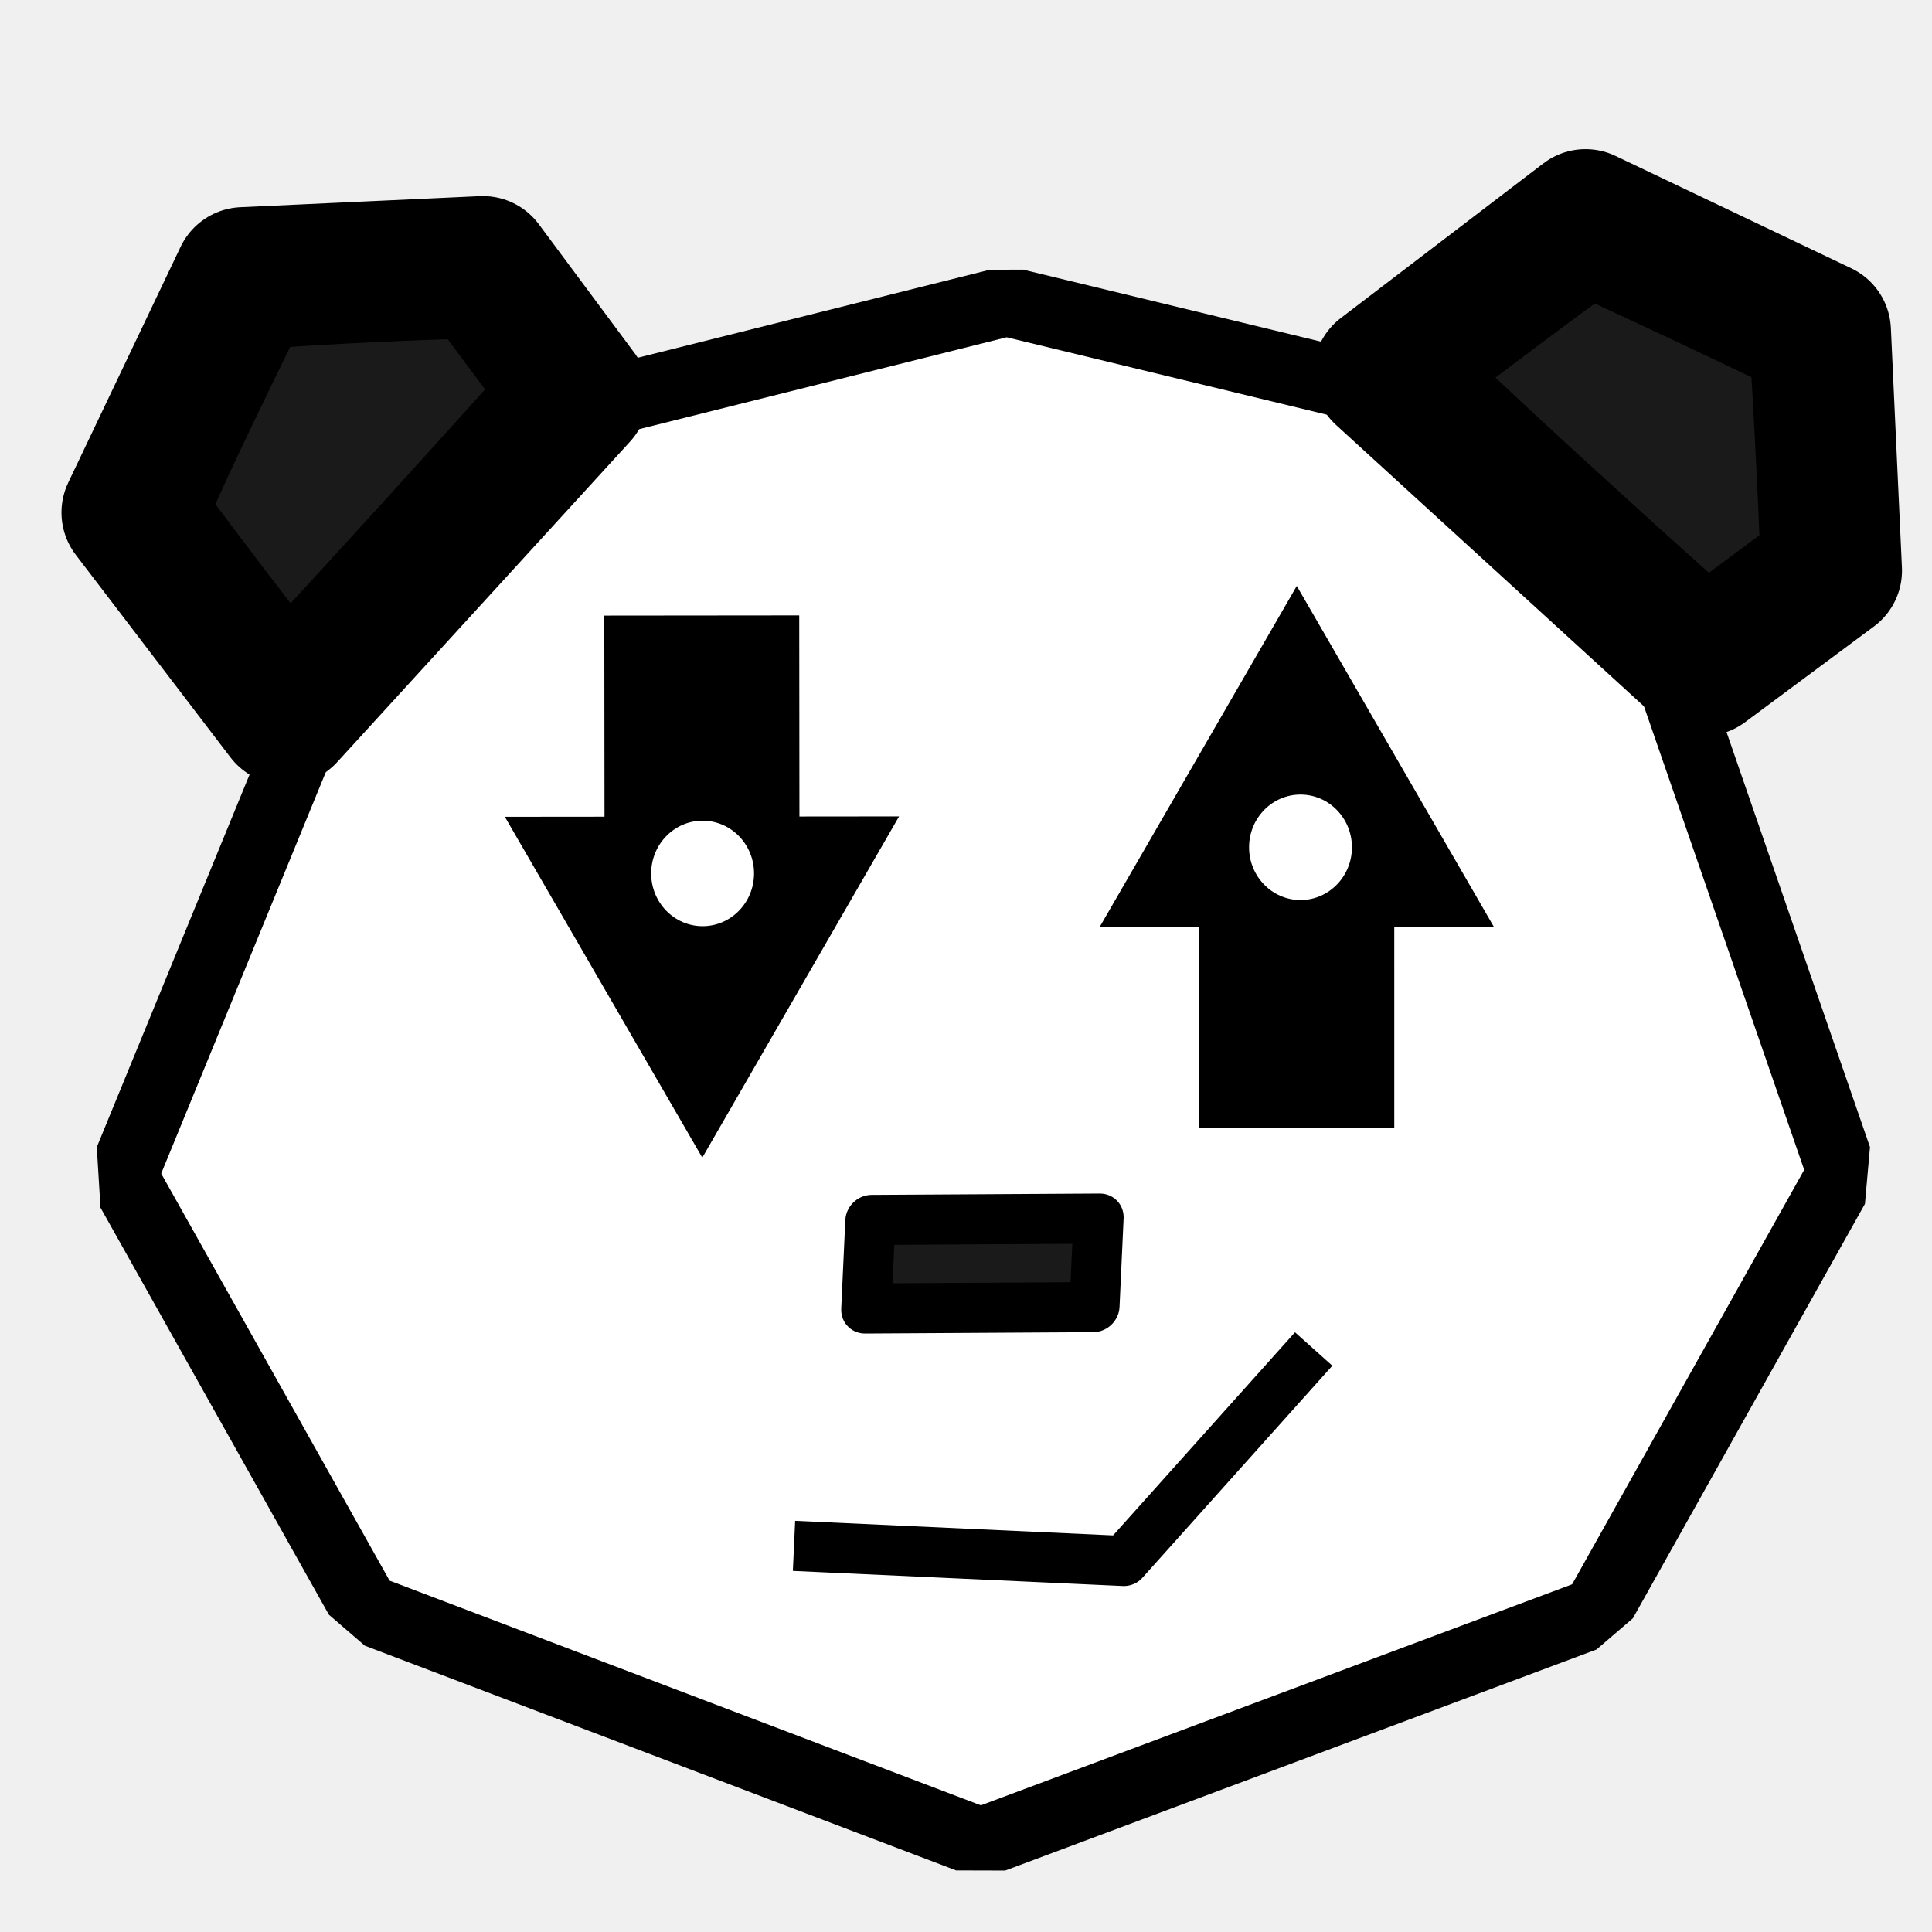
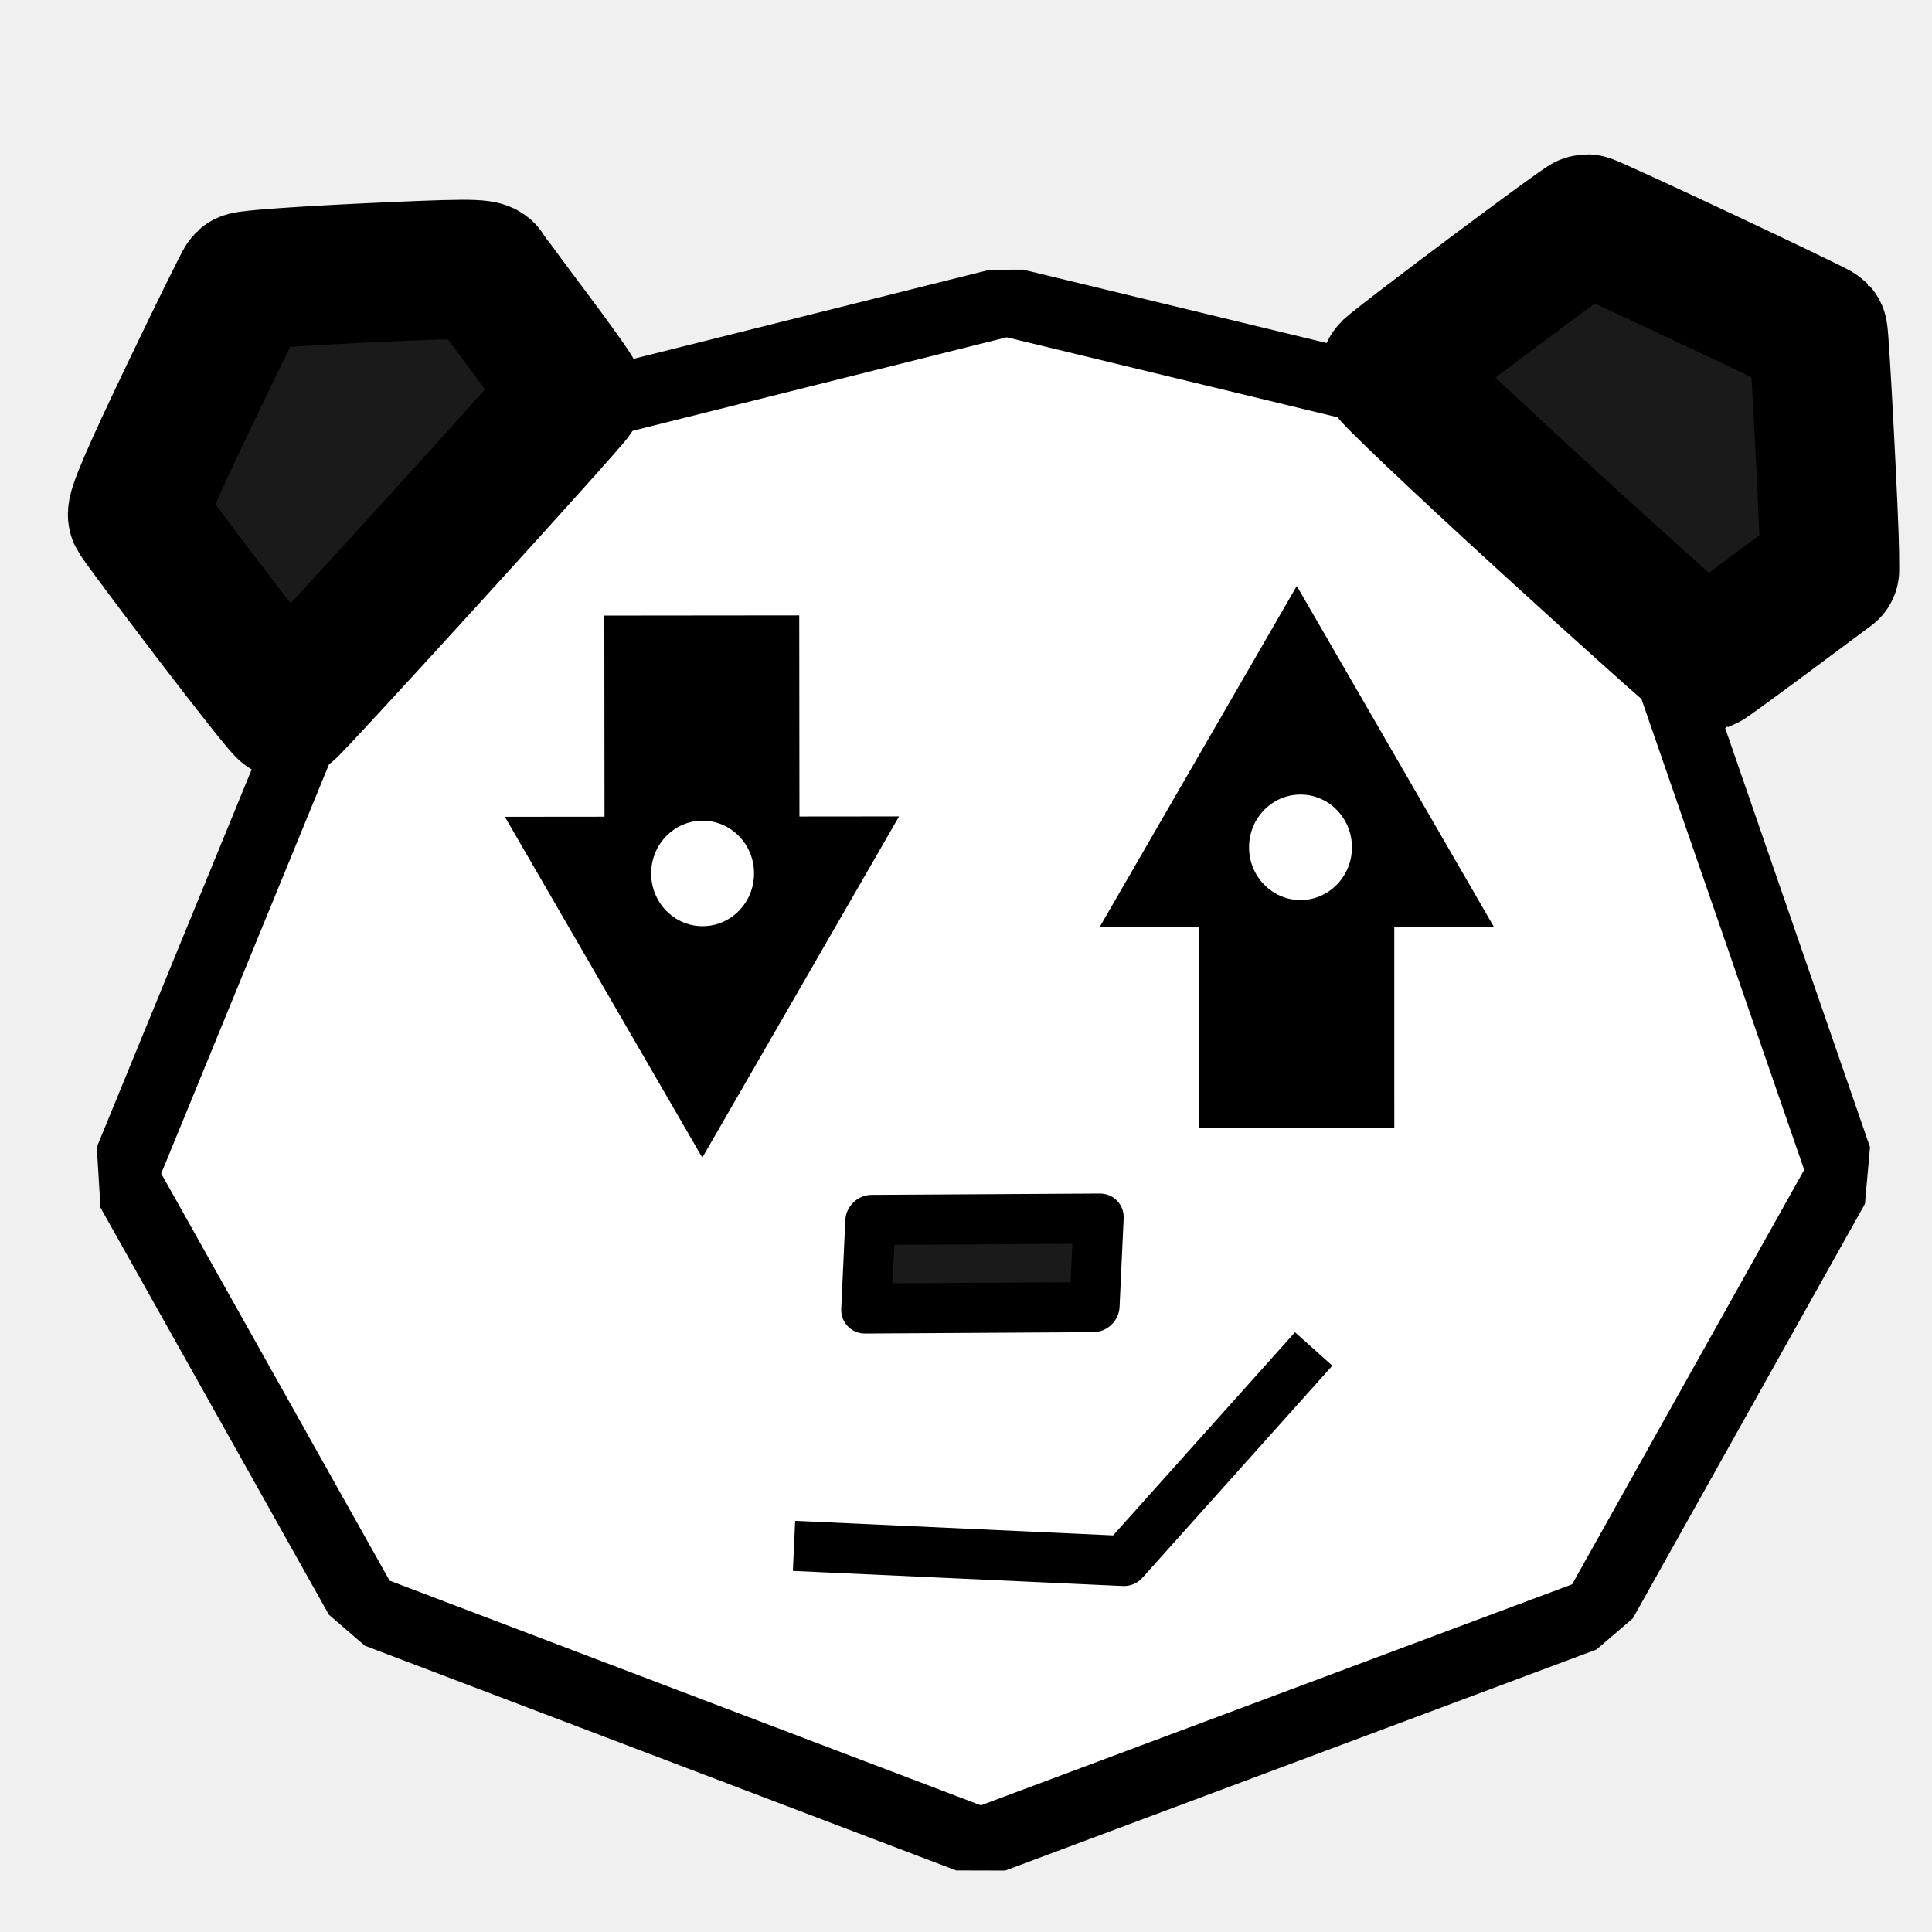
- <svg xmlns="http://www.w3.org/2000/svg" height="128px" viewBox="0 0 128 128" width="128px" version="1.1" id="svg1">
+ <svg xmlns="http://www.w3.org/2000/svg" id="svg1" width="128px" height="128px" viewBox="0 0 128 128" version="1.1">
  <defs id="defs1">
-     <marker style="overflow:visible" id="Triangle-7-9-6-1" refX="0" refY="0" orient="auto-start-reverse" markerWidth="3.2" markerHeight="2.3" viewBox="0 0 1 1" preserveAspectRatio="xMidYMid" markerUnits="userSpaceOnUse">
-       <path transform="scale(0.5)" style="fill:context-stroke;fill-rule:evenodd;stroke:context-stroke;stroke-width:1pt" d="M 5.77,0 -2.88,5 V -5 Z" id="path135-5-1-9-0" />
+     <marker id="Triangle-7-9-6-1" style="overflow:visible" markerWidth="3.2" markerHeight="2.3" viewBox="0 0 1 1" preserveAspectRatio="xMidYMid" refX="0" refY="0" markerUnits="userSpaceOnUse" orient="auto-start-reverse">
+       <path id="path135-5-1-9-0" class="" style="fill:context-stroke;fill-rule:evenodd;stroke:context-stroke;stroke-width:1pt" transform="scale(0.5, 0.5)" d="M 5.77 0 L -2.88 5 L -2.88 -5 Z" />
    </marker>
-     <marker style="overflow:visible" id="Triangle-7-9-7" refX="0" refY="0" orient="auto-start-reverse" markerWidth="3.2" markerHeight="2.3" viewBox="0 0 1 1" preserveAspectRatio="xMidYMid" markerUnits="userSpaceOnUse">
-       <path transform="scale(0.5)" style="fill:context-stroke;fill-rule:evenodd;stroke:context-stroke;stroke-width:1pt" d="M 5.77,0 -2.88,5 V -5 Z" id="path135-5-1-5" />
+     <marker id="Triangle-7-9-7" style="overflow:visible" markerWidth="3.2" markerHeight="2.3" viewBox="0 0 1 1" preserveAspectRatio="xMidYMid" refX="0" refY="0" markerUnits="userSpaceOnUse" orient="auto-start-reverse">
+       <path id="path135-5-1-5" class="" style="fill:context-stroke;fill-rule:evenodd;stroke:context-stroke;stroke-width:1pt" transform="scale(0.5, 0.5)" d="M 5.77 0 L -2.88 5 L -2.88 -5 Z" />
    </marker>
  </defs>
-   <g id="layer5" transform="translate(-160.7593,26.42618)" style="display:inline;enable-background:new">
-     <g id="g45" transform="matrix(1.844909,0,0,1.844909,-59.0844,-290.627)">
-       <g id="g22-2-0" transform="translate(10.12203,60.33294)">
-         <g id="g21-89-4">
-           <path style="fill:#ffffff;fill-opacity:1;stroke:#000000;stroke-width:5;stroke-linecap:butt;stroke-linejoin:bevel;stroke-dasharray:none;stroke-dashoffset:0;stroke-opacity:1;paint-order:stroke fill markers" d="m 114.829,125.016 8.202,14.618 21.233,8.07 21.233,-7.938 8.334,-14.883 -8.665,-25.069 -19.976,-4.829 -20.108,5.027 z" id="path21-3-8" />
-         </g>
-       </g>
-       <g id="g41-0" transform="translate(12.8907,83.73919)">
-         <path style="fill:#ffffff;fill-opacity:1;stroke:#000000;stroke-width:7;stroke-linecap:butt;stroke-linejoin:bevel;stroke-dasharray:none;stroke-dashoffset:0;stroke-opacity:1;marker-start:url(#Triangle-7-9-6-1);paint-order:stroke fill markers" d="m 152.841,88.675 6.9e-4,11.301 z" id="path30-05-9-2-4" />
-         <path id="path33-3-7-8-6-1-0-2" style="fill:#ffffff;stroke-width:10;stroke-linecap:square;stroke-linejoin:bevel" d="m 154.821,89.894 a 1.848,1.894 0 0 1 -1.847,1.894 1.848,1.894 0 0 1 -1.847,-1.894 1.848,1.894 0 0 1 1.847,-1.894 1.848,1.894 0 0 1 1.847,1.894 z" />
-       </g>
-       <g id="g42-9" transform="translate(12.8907,84.79752)">
-         <path style="fill:#ffffff;fill-opacity:1;stroke:#000000;stroke-width:7;stroke-linecap:butt;stroke-linejoin:bevel;stroke-dasharray:none;stroke-dashoffset:0;stroke-opacity:1;marker-start:url(#Triangle-7-9-7);paint-order:stroke fill markers" d="m 131.484,91.812 -0.011,-11.301 z" id="path30-05-9-6" />
-         <path id="path33-3-7-8-6-1-1" style="fill:#ffffff;stroke-width:10;stroke-linecap:square;stroke-linejoin:bevel" d="m 133.35,89.774 a 1.848,1.894 0 0 1 -1.847,1.894 1.848,1.894 0 0 1 -1.847,-1.894 1.848,1.894 0 0 1 1.847,-1.894 1.848,1.894 0 0 1 1.847,1.894 z" />
-       </g>
-       <path style="fill:#ffffff;fill-opacity:1;stroke:#000000;stroke-width:5;stroke-linecap:butt;stroke-linejoin:round;stroke-dasharray:none;stroke-dashoffset:0;stroke-opacity:1;paint-order:stroke fill markers" d="m 129.426,168.887 -5.556,-7.276 4.035,-8.467 8.599,-0.397 3.44,4.63 z" id="path22-8-0" />
-       <path style="fill:#ffffff;fill-opacity:1;stroke:#000000;stroke-width:5;stroke-linecap:butt;stroke-linejoin:round;stroke-dasharray:none;stroke-dashoffset:0;stroke-opacity:1;paint-order:stroke fill markers" d="m 168.825,156.618 7.276,-5.556 8.467,4.035 0.397,8.599 -4.63,3.44 z" id="path22-2-50-4" />
-       <path style="fill:#1a1a1a;fill-opacity:1;stroke:#000000;stroke-width:5;stroke-linecap:square;stroke-linejoin:round;stroke-dasharray:none;stroke-dashoffset:0;stroke-opacity:1;paint-order:markers fill stroke" d="m 126.79,165.318 c -1.419,-1.861 -2.627,-3.481 -2.684,-3.601 -0.073,-0.151 0.483,-1.445 1.826,-4.252 1.062,-2.219 1.981,-4.086 2.043,-4.148 0.062,-0.062 2.003,-0.202 4.313,-0.31 3.513,-0.165 4.217,-0.168 4.302,-0.019 0.056,0.098 0.79,1.096 1.633,2.218 0.842,1.122 1.531,2.09 1.531,2.151 0,0.116 -10.148,11.265 -10.299,11.316 -0.047,0.016 -1.246,-1.494 -2.665,-3.355 z" id="path37-6-2" />
-       <path style="fill:#1a1a1a;fill-opacity:1;stroke:#000000;stroke-width:5;stroke-linecap:square;stroke-linejoin:round;stroke-dasharray:none;stroke-dashoffset:0;stroke-opacity:1;paint-order:markers fill stroke" d="m 174.637,161.814 c -3.115,-2.847 -5.615,-5.222 -5.556,-5.277 0.521,-0.479 6.949,-5.29 7.069,-5.29 0.141,0 8.172,3.778 8.297,3.902 0.053,0.054 0.407,6.778 0.415,7.897 l 0.004,0.621 -2.189,1.628 c -1.204,0.895 -2.231,1.643 -2.283,1.661 -0.052,0.018 -2.643,-2.296 -5.758,-5.144 z" id="path38-46-2" />
-       <path style="fill:#ffffff;fill-opacity:1;stroke:#000000;stroke-width:1.8;stroke-linecap:square;stroke-linejoin:round;stroke-dasharray:none;stroke-dashoffset:0;stroke-opacity:1;paint-order:markers fill stroke" d="m 148.575,198.76 10.945,0.501 6.217,-6.941" id="path44-2" />
-       <path id="rect44-0" style="fill:#1a1a1a;stroke:#000000;stroke-width:1.801;stroke-linecap:square;stroke-linejoin:round;paint-order:markers fill stroke" transform="matrix(0.0461332,-0.9989353,0.9999826,-0.00589137,0,0)" d="m -191.335,159.102 h 3.183 v 8.193 h -3.183 z" />
-     </g>
+   <path id="path21-3-8" class="" style="display:inline;enable-background:new;fill:#ffffff;fill-opacity:1;stroke:#000000;stroke-width:5;stroke-linecap:butt;stroke-linejoin:bevel;stroke-dasharray:none;stroke-dashoffset:0;stroke-opacity:1;paint-order:stroke fill markers" d="M 114.829 125.016 L 123.031 139.634 L 144.264 147.704 L 165.497 139.766 L 173.831 124.883 L 165.166 99.814 L 145.19 94.985 L 125.082 100.012 Z" transform="matrix(1.84491,0,0,1.84491,-201.1692,-152.892)" />
+   <g id="g41-0" transform="matrix(1.84491,0,0,1.84491,-196.0612,-109.7095)" style="display:inline;enable-background:new">
+     <path id="path30-05-9-2-4" class="" style="fill:#ffffff;fill-opacity:1;stroke:#000000;stroke-width:7;stroke-linecap:butt;stroke-linejoin:bevel;stroke-dasharray:none;stroke-dashoffset:0;stroke-opacity:1;marker-start:url(#Triangle-7-9-6-1);paint-order:stroke fill markers" d="M 152.841 88.675 L 152.842 99.976 Z" />
+     <path id="path33-3-7-8-6-1-0-2" class="" style="fill:#ffffff;stroke-width:10;stroke-linecap:square;stroke-linejoin:bevel" d="M 154.821 89.894 A 1.847 1.894 0 0 1 152.973 91.788 A 1.847 1.894 0 0 1 151.126 89.894 A 1.847 1.894 0 0 1 152.973 88 A 1.847 1.894 0 0 1 154.821 89.894 Z" />
  </g>
+   <g id="g42-9" transform="matrix(1.84491,0,0,1.84491,-196.0612,-107.757)" style="display:inline;enable-background:new">
+     <path id="path30-05-9-6" class="" style="display:inline;enable-background:new;fill:#ffffff;fill-opacity:1;stroke:#000000;stroke-width:7;stroke-linecap:butt;stroke-linejoin:bevel;stroke-dasharray:none;stroke-dashoffset:0;stroke-opacity:1;marker-start:url(#Triangle-7-9-7);paint-order:stroke fill markers" d="M 131.484 91.812 L 131.473 80.51 Z" transform="translate(-7.246966e-7)" />
+     <path id="path33-3-7-8-6-1-1" class="" style="display:inline;enable-background:new;fill:#ffffff;stroke-width:10;stroke-linecap:square;stroke-linejoin:bevel" d="M 133.35 89.774 A 1.847 1.894 0 0 1 131.502 91.668 A 1.847 1.894 0 0 1 129.655 89.774 A 1.847 1.894 0 0 1 131.502 87.88 A 1.847 1.894 0 0 1 133.35 89.774 Z" transform="translate(-7.246966e-7)" />
+   </g>
+   <path id="path37-6-2" class="" style="display:inline;enable-background:new;fill:#1a1a1a;fill-opacity:1;stroke:#000000;stroke-width:5;stroke-linecap:square;stroke-linejoin:round;stroke-dasharray:none;stroke-dashoffset:0;stroke-opacity:1;paint-order:markers fill stroke" d="M 126.79 165.318 C 125.371 163.457, 124.163 161.836, 124.106 161.717 C 124.033 161.566, 124.589 160.272, 125.932 157.465 C 126.994 155.246, 127.913 153.379, 127.975 153.317 C 128.037 153.255, 129.978 153.116, 132.288 153.007 C 135.801 152.843, 136.506 152.839, 136.59 152.988 C 136.646 153.086, 137.381 154.084, 138.223 155.206 C 139.065 156.328, 139.754 157.296, 139.754 157.357 C 139.754 157.473, 129.607 168.622, 129.455 168.673 C 129.408 168.689, 128.209 167.179, 126.79 165.318 Z" transform="matrix(1.84491,0,0,1.84491,-219.8434,-264.2008)" />
+   <path id="path38-46-2" class="" style="display:inline;enable-background:new;fill:#1a1a1a;fill-opacity:1;stroke:#000000;stroke-width:5;stroke-linecap:square;stroke-linejoin:round;stroke-dasharray:none;stroke-dashoffset:0;stroke-opacity:1;paint-order:markers fill stroke" d="M 174.637 161.814 C 171.522 158.966, 169.021 156.592, 169.081 156.537 C 169.602 156.058, 176.03 151.248, 176.15 151.248 C 176.29 151.248, 184.322 155.025, 184.447 155.15 C 184.5 155.204, 184.853 161.928, 184.861 163.047 L 184.865 163.668 L 182.677 165.296 C 181.473 166.191, 180.446 166.939, 180.394 166.957 C 180.342 166.976, 177.751 164.661, 174.636 161.814 Z" transform="matrix(1.84491,0,0,1.84491,-219.8434,-264.2008)" />
+   <path id="path44-2" class="" style="display:inline;enable-background:new;fill:#ffffff;fill-opacity:1;stroke:#000000;stroke-width:1.8;stroke-linecap:square;stroke-linejoin:round;stroke-dasharray:none;stroke-dashoffset:0;stroke-opacity:1;paint-order:markers fill stroke" d="M 148.575 198.76 L 159.52 199.261 L 165.737 192.319" transform="matrix(1.84491,0,0,1.84491,-219.8434,-264.2008)" />
+   <path id="rect44-0" class="" style="display:inline;enable-background:new;fill:#1a1a1a;stroke:#000000;stroke-width:1.801;stroke-linecap:square;stroke-linejoin:round;paint-order:markers fill stroke" transform="matrix(0.0851116,-1.842945,1.844879,-0.01086905,-219.8434,-264.2008)" d="M -191.335 159.102 L -188.152 159.102 L -188.152 167.296 L -191.335 167.296 Z" />
+   <g id="layer5" style="display:inline;enable-background:new" transform="translate(-160.759, 26.4262)" />
</svg>
